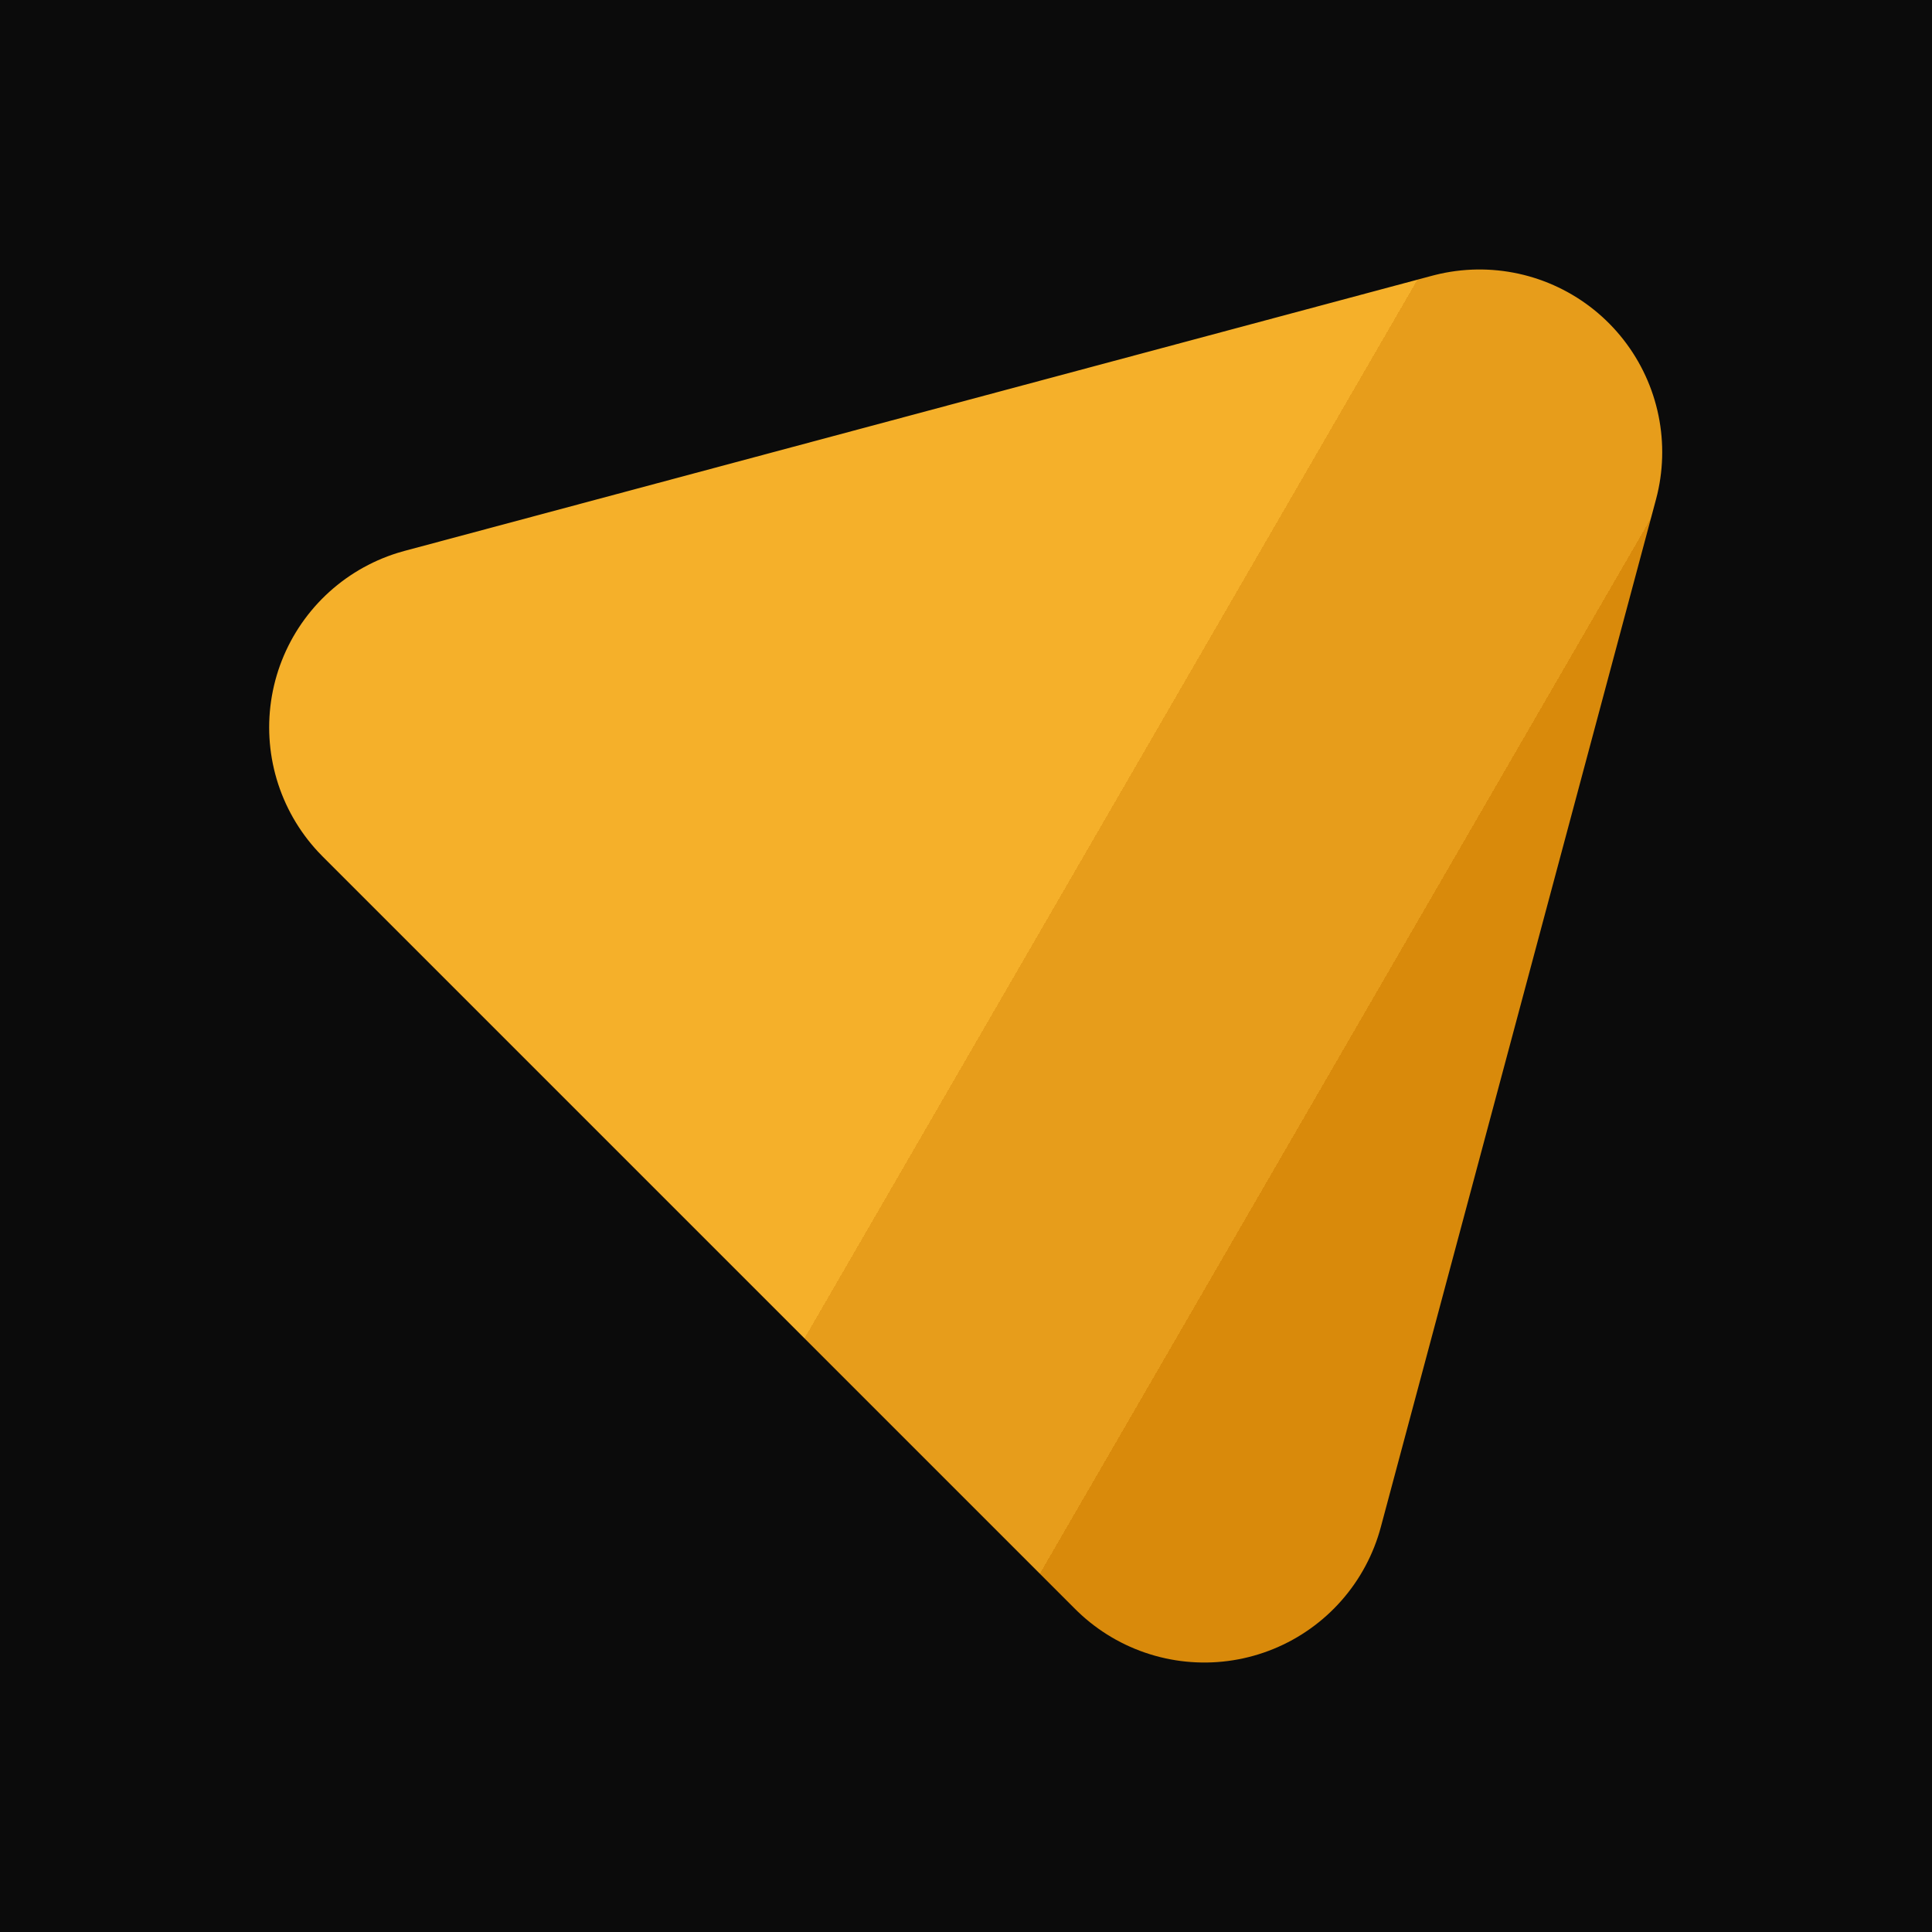
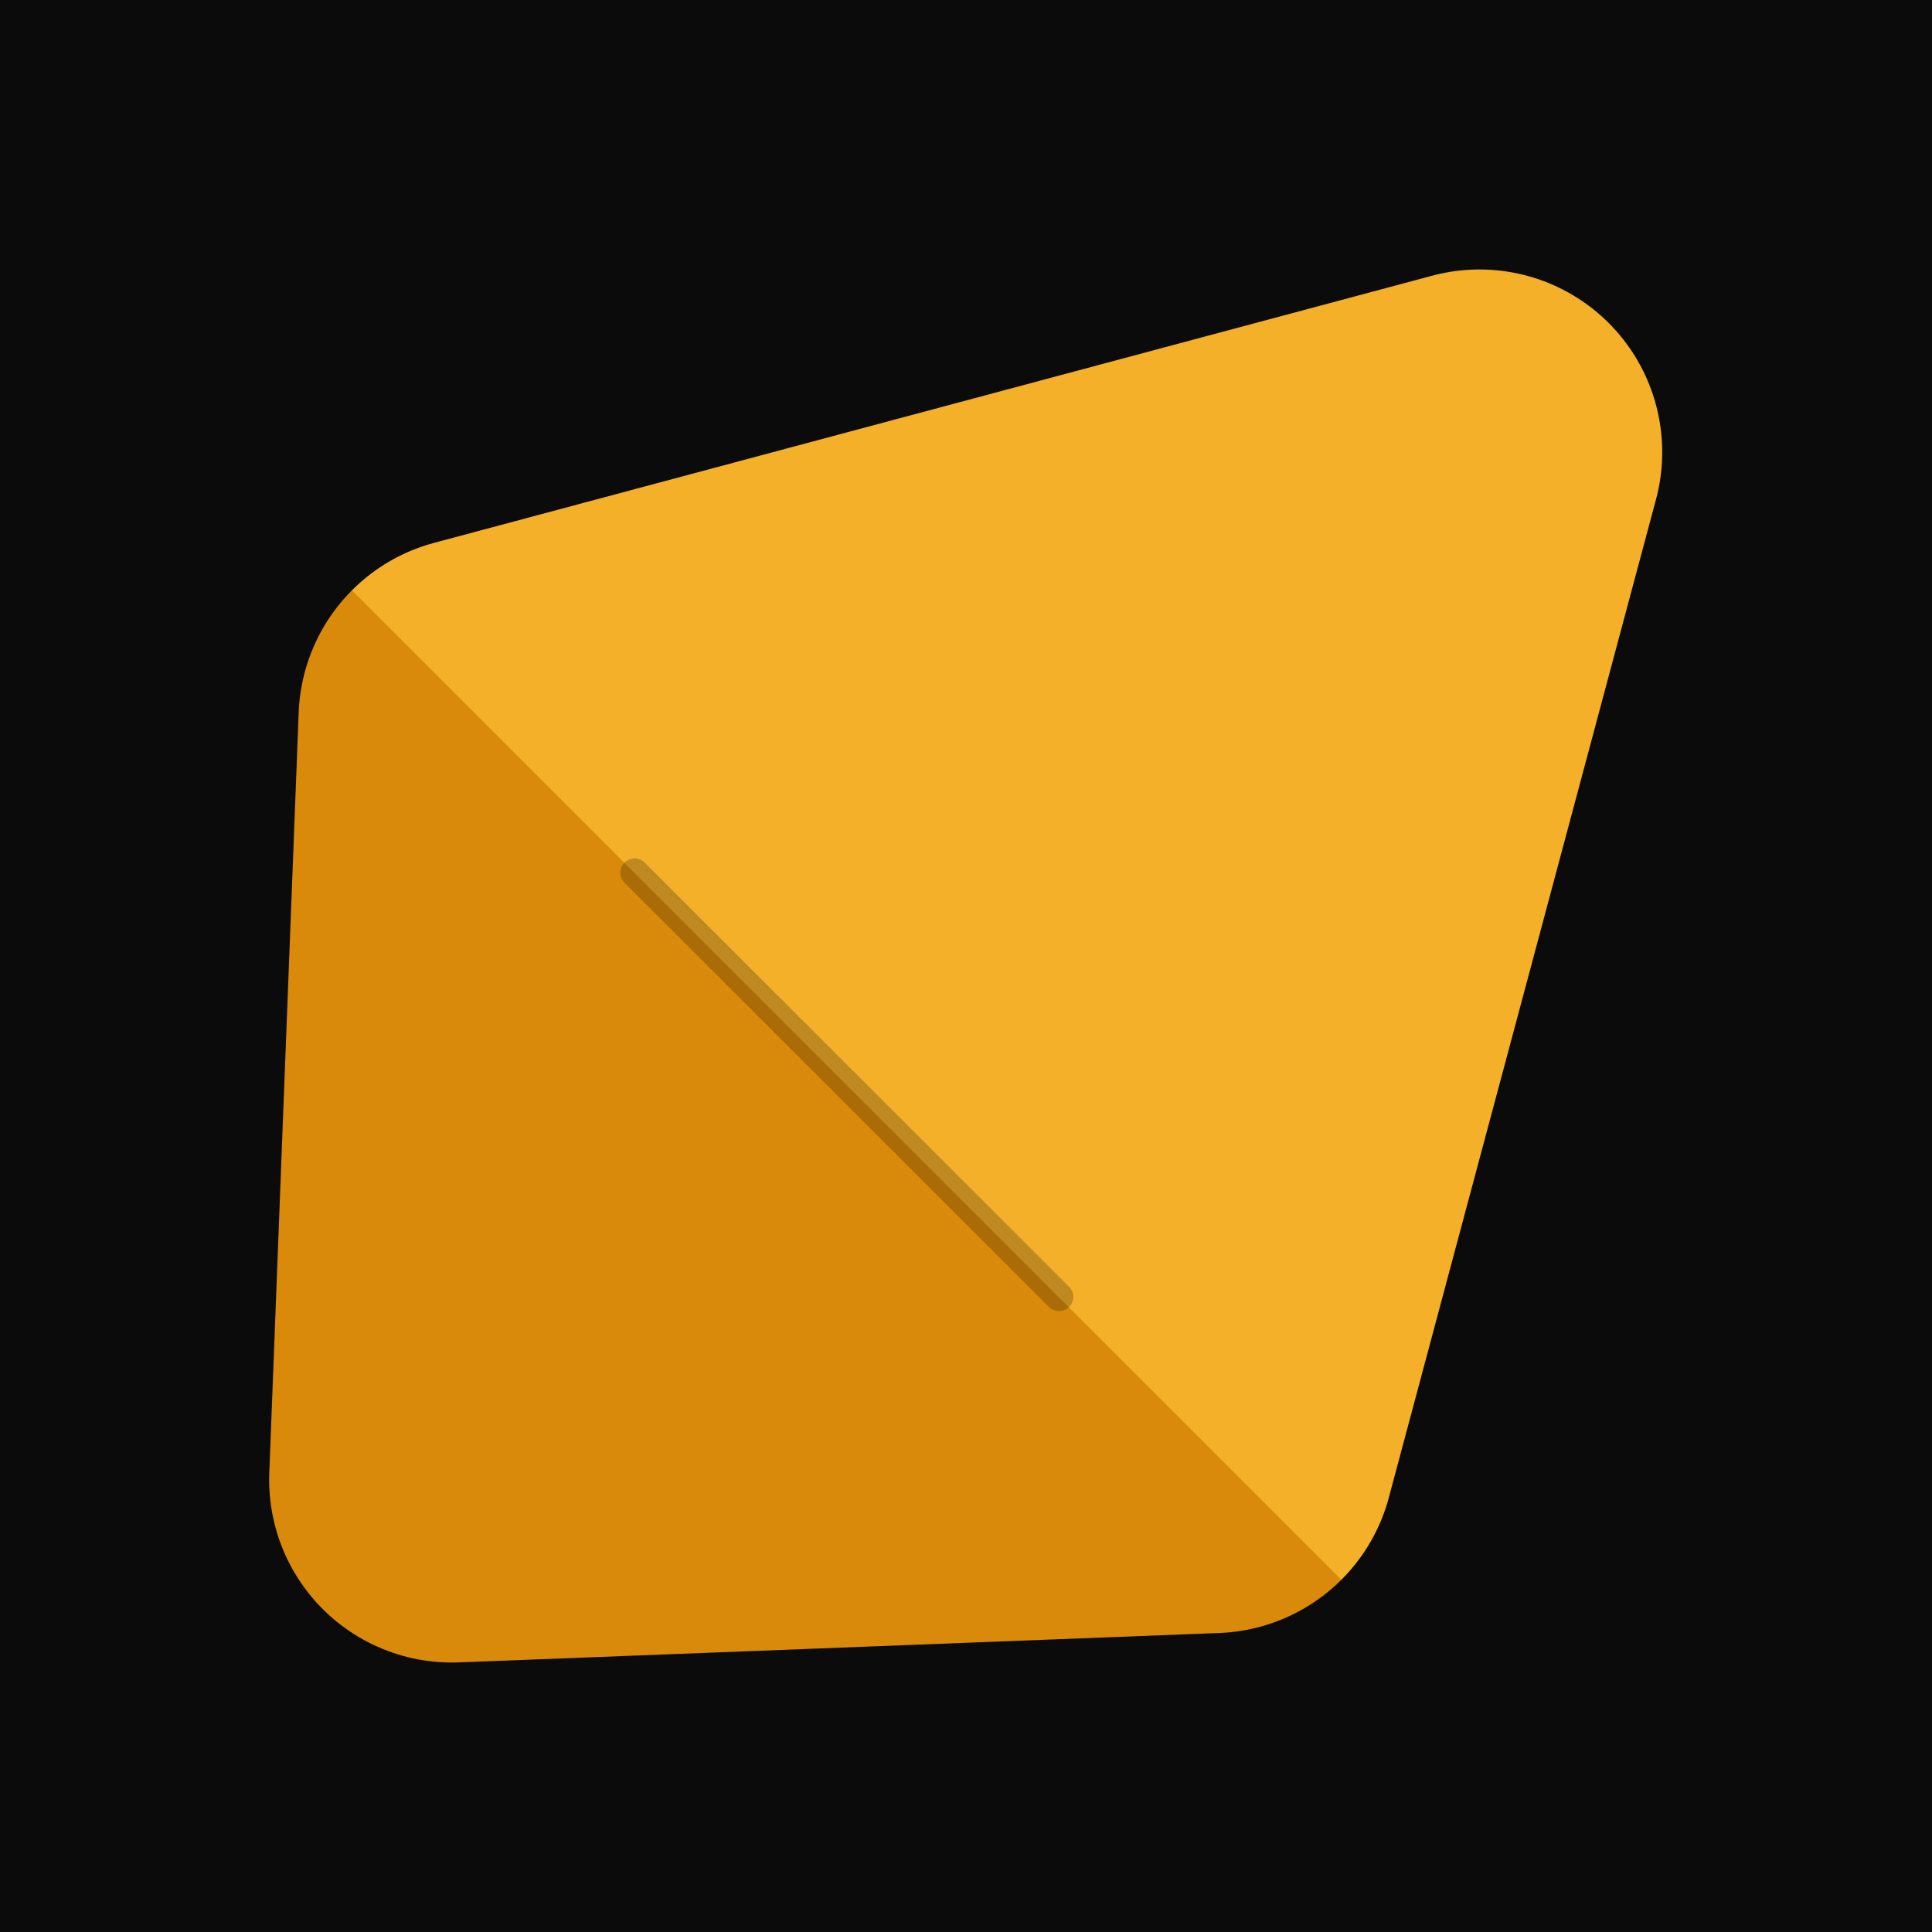
<svg xmlns="http://www.w3.org/2000/svg" viewBox="0 0 1024 1024" width="512" height="512" role="img" aria-labelledby="t">
  <defs>
-     <path id="beak" d="M338.5 428.4 L698.5 332 L602.1 692 Z" stroke-width="128" stroke-linejoin="round" />
-     <linearGradient id="plumage" gradientUnits="userSpaceOnUse" x1="473.23" y1="404.81" x2="760.03" y2="570.86">
-       <stop offset="0.33" stop-color="#F5B02A" />
-       <stop offset="0.33" stop-color="#E79D1B" />
-       <stop offset="0.67" stop-color="#E79D1B" />
-       <stop offset="0.67" stop-color="#D98A0B" />
+     <path id="beak" d="M698.5 332 L604.9 681.7 L338.5 692 L348.8 425.6 Z" stroke-width="128" stroke-linejoin="round" />
+     <linearGradient id="plumage" gradientUnits="userSpaceOnUse" x1="338.5" y1="692" x2="698.5" y2="332">
+       <stop offset="0.384" stop-color="#D98A0B" />
+       <stop offset="0.384" stop-color="#F5B02A" />
    </linearGradient>
  </defs>
  <rect width="1024" height="1024" fill="#0B0B0B" />
  <g transform="translate(502 512) scale(1.513) translate(-512 -512)">
    <use href="#beak" fill="url(#plumage)" stroke="url(#plumage)" />
+     <path id="seam" d="M402.5 479.3 L551.2 627.9" stroke="#000000" stroke-opacity="0.22" stroke-width="10" stroke-linecap="round" />
  </g>
</svg>
